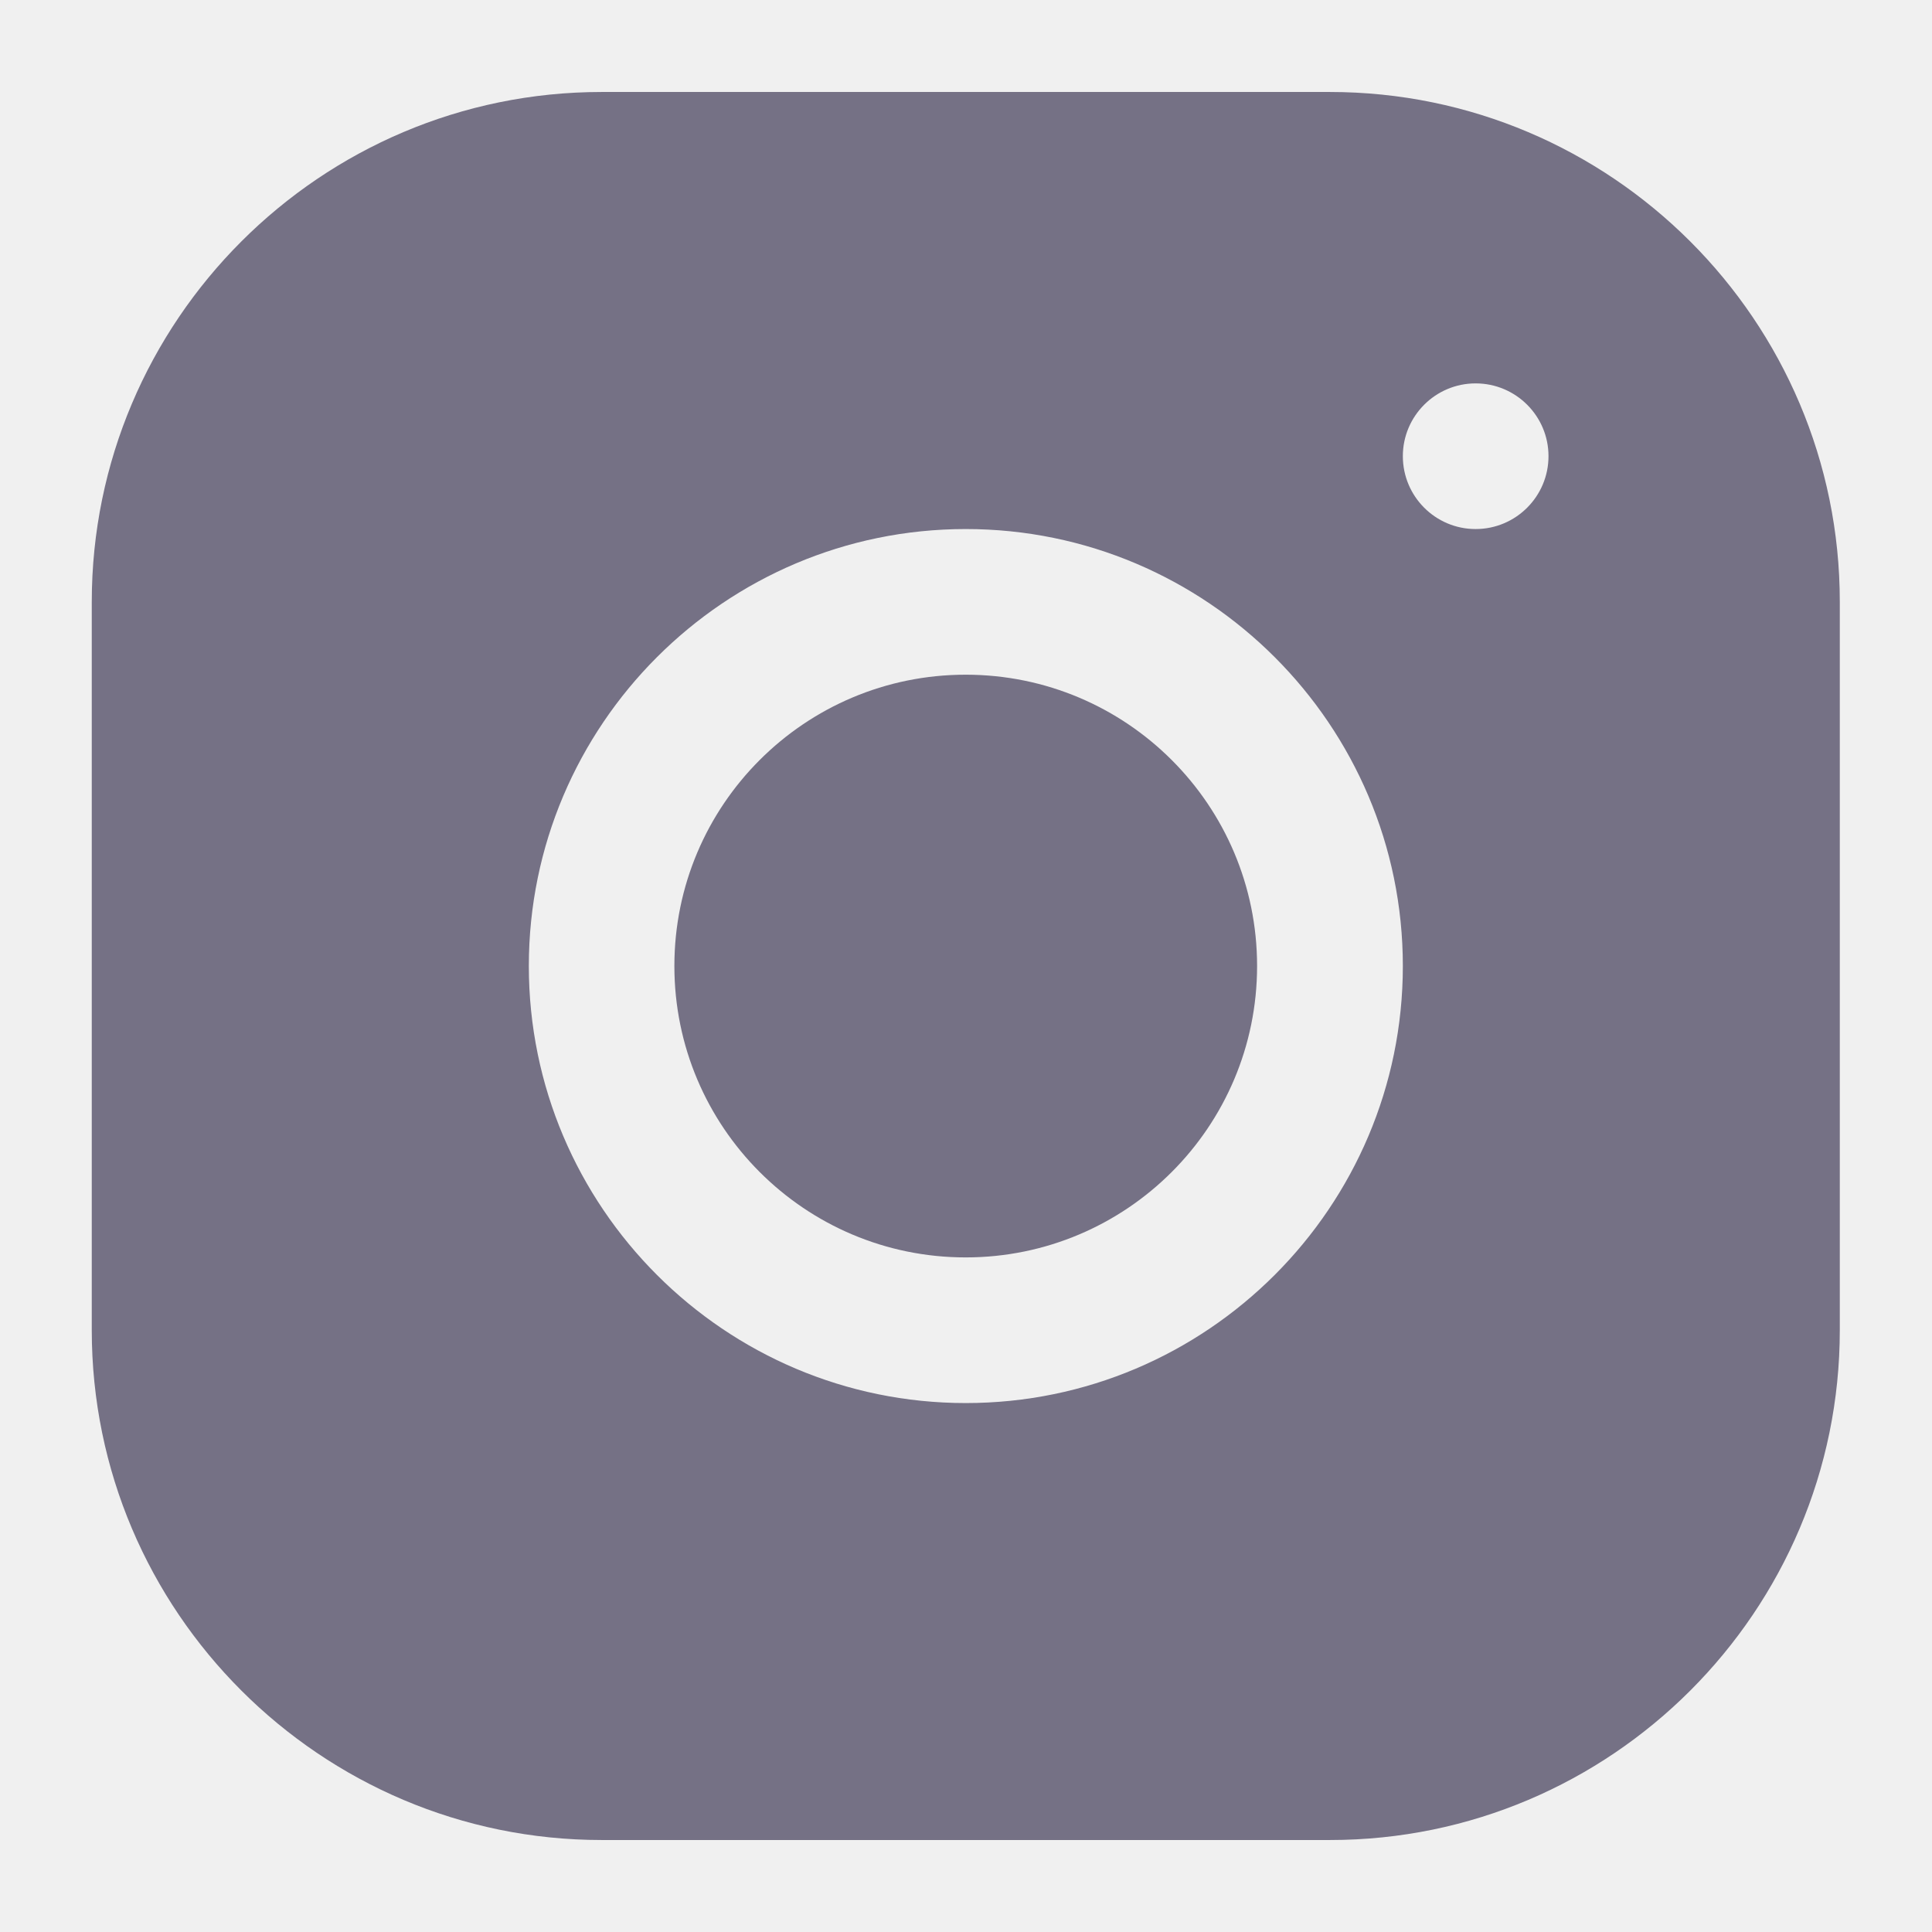
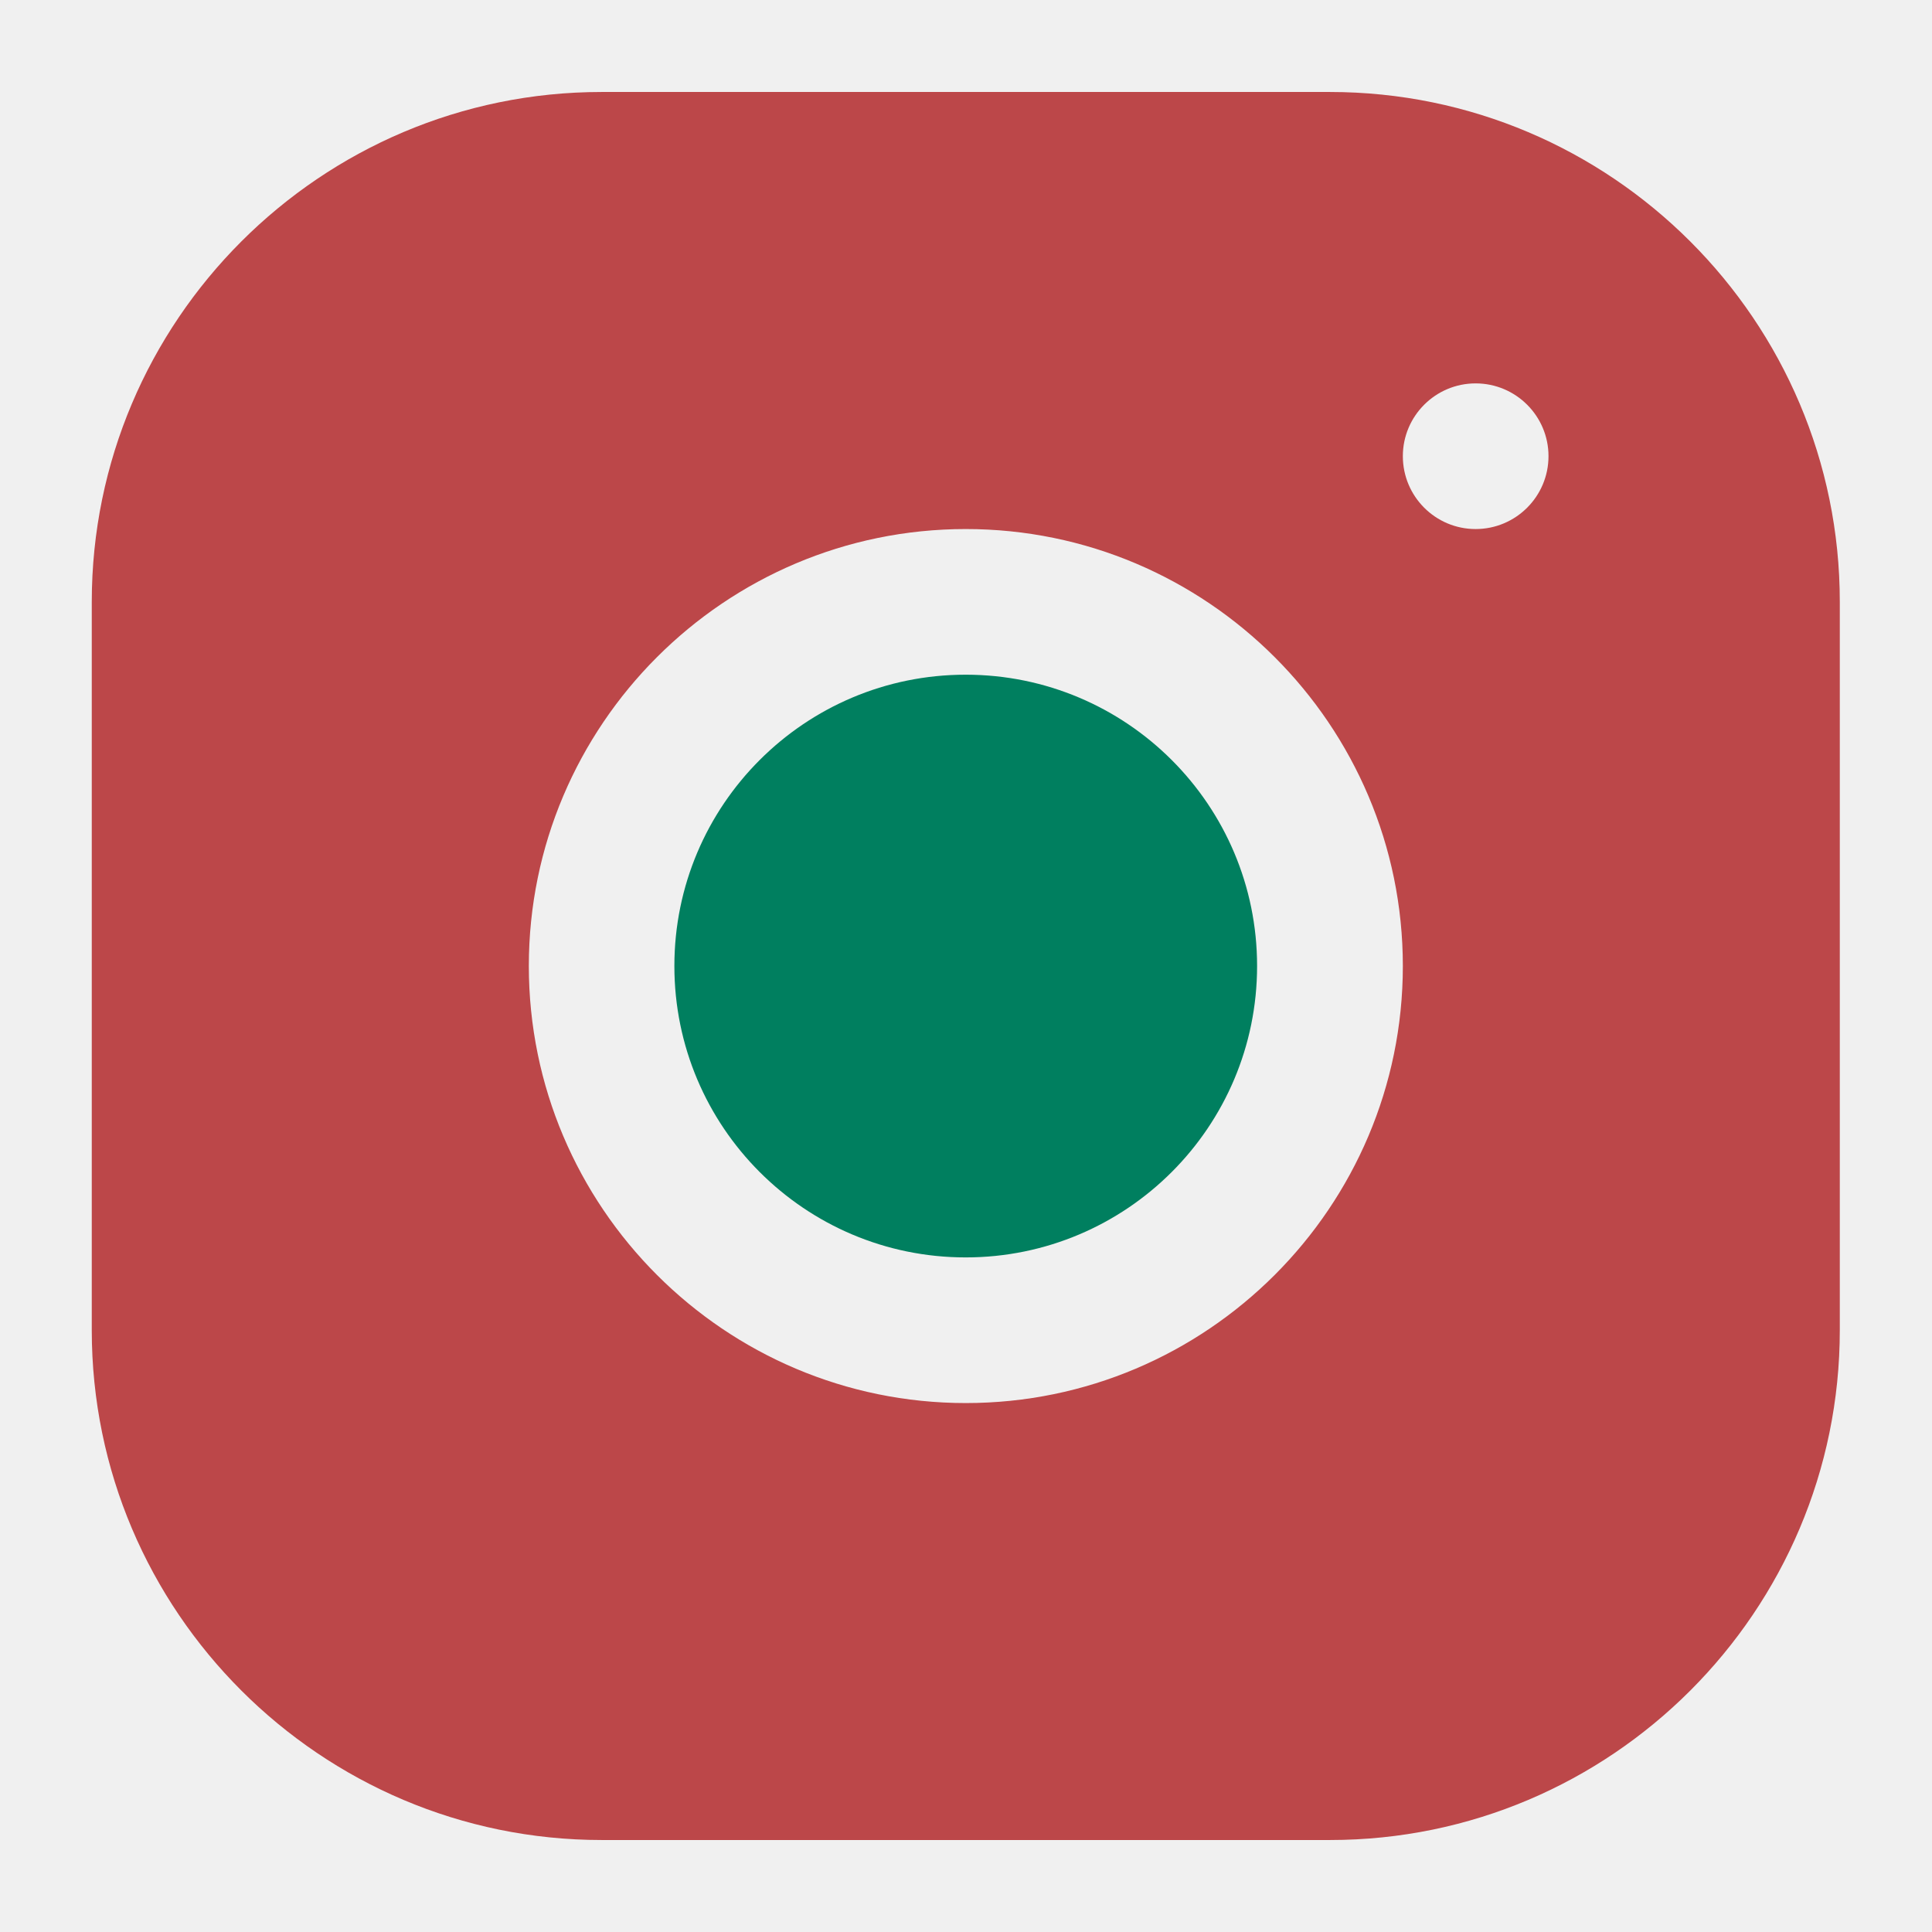
<svg xmlns="http://www.w3.org/2000/svg" width="18" height="18" viewBox="0 0 18 18" fill="none">
  <g clip-path="url(#clip0_702_32812)">
-     <path d="M8.997 11.715C10.496 11.715 11.712 10.499 11.712 9C11.712 7.501 10.496 6.286 8.997 6.286C7.498 6.286 6.283 7.501 6.283 9C6.283 10.499 7.498 11.715 8.997 11.715Z" fill="#757185" />
-     <path d="M12.39 0.857H5.605C2.986 0.857 0.855 2.989 0.855 5.608V12.394C0.855 15.012 2.987 17.143 5.606 17.143H12.392C15.011 17.143 17.141 15.012 17.141 12.393V5.607C17.141 2.988 15.01 0.857 12.39 0.857ZM8.998 13.072C6.753 13.072 4.927 11.246 4.927 9C4.927 6.755 6.753 4.929 8.998 4.929C11.244 4.929 13.07 6.755 13.07 9C13.07 11.246 11.244 13.072 8.998 13.072ZM13.748 4.929C13.374 4.929 13.07 4.625 13.07 4.25C13.07 3.876 13.374 3.572 13.748 3.572C14.123 3.572 14.427 3.876 14.427 4.25C14.427 4.625 14.123 4.929 13.748 4.929Z" fill="#757185" />
+     <path d="M8.997 11.715C10.496 11.715 11.712 10.499 11.712 9C11.712 7.501 10.496 6.286 8.997 6.286C7.498 6.286 6.283 7.501 6.283 9C6.283 10.499 7.498 11.715 8.997 11.715Z" fill="#007f5f" />
+     <path d="M12.39 0.857H5.605C2.986 0.857 0.855 2.989 0.855 5.608V12.394C0.855 15.012 2.987 17.143 5.606 17.143H12.392C15.011 17.143 17.141 15.012 17.141 12.393V5.607C17.141 2.988 15.01 0.857 12.39 0.857ZM8.998 13.072C6.753 13.072 4.927 11.246 4.927 9C4.927 6.755 6.753 4.929 8.998 4.929C11.244 4.929 13.07 6.755 13.07 9C13.07 11.246 11.244 13.072 8.998 13.072ZM13.748 4.929C13.374 4.929 13.07 4.625 13.07 4.25C13.07 3.876 13.374 3.572 13.748 3.572C14.123 3.572 14.427 3.876 14.427 4.25C14.427 4.625 14.123 4.929 13.748 4.929Z" fill="#bc4749" />
  </g>
  <defs>
    <clipPath id="clip0_702_32812">
-       <rect width="17.143" height="17.143" fill="white" transform="translate(0.427734 0.428711)" />
+       <rect width="20" height="20" fill="white" transform="translate(0.427734 0.428711)" />
    </clipPath>
  </defs>
</svg>
